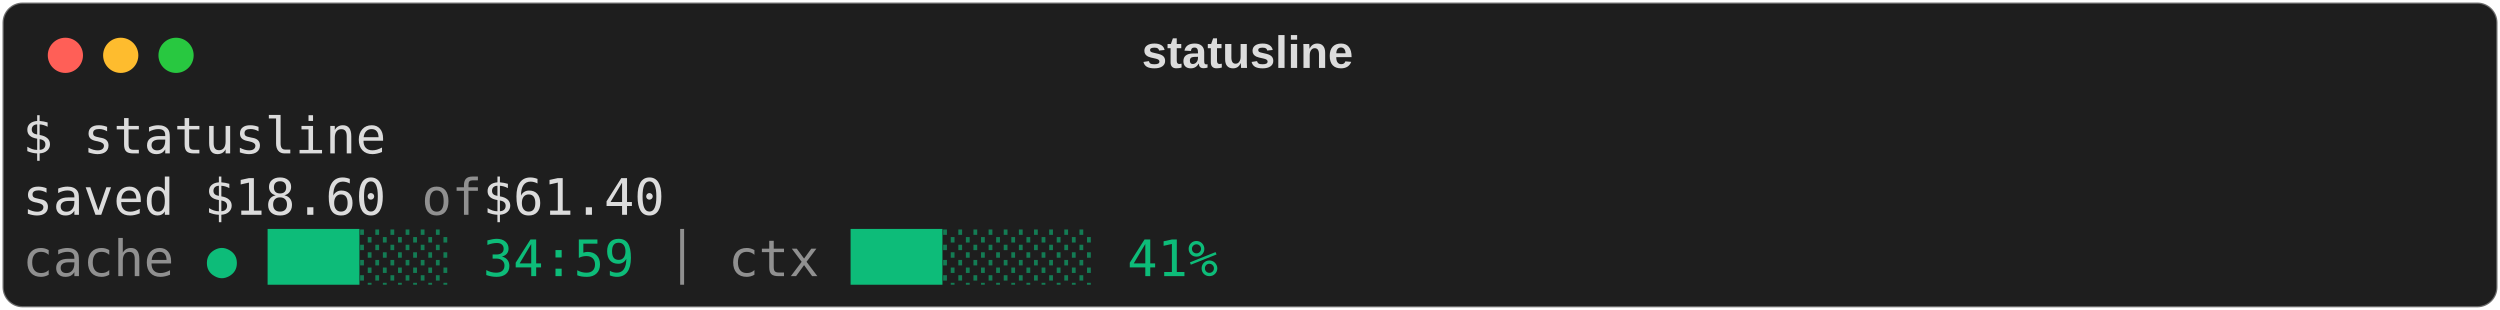
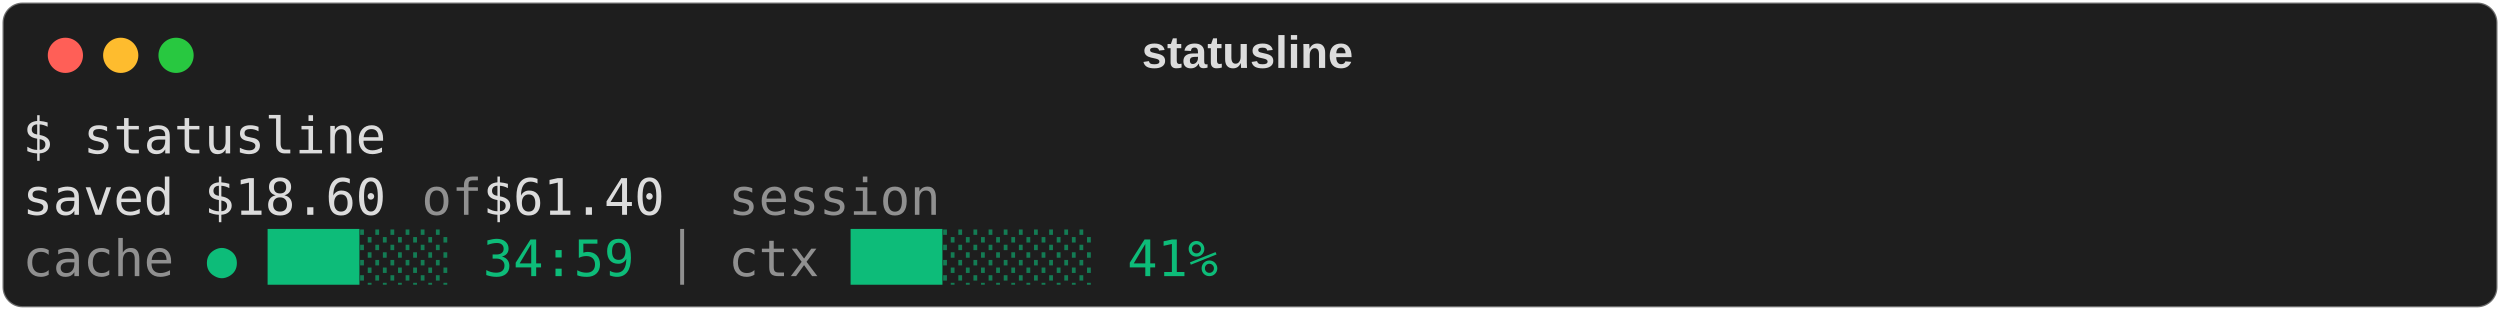
<svg xmlns="http://www.w3.org/2000/svg" class="rich-terminal" viewBox="0 0 994 123.2">
  <style>

    @font-face {
        font-family: "Fira Code";
        src: local("FiraCode-Regular"),
                url("https://cdnjs.cloudflare.com/ajax/libs/firacode/6.2.0/woff2/FiraCode-Regular.woff2") format("woff2"),
                url("https://cdnjs.cloudflare.com/ajax/libs/firacode/6.2.0/woff/FiraCode-Regular.woff") format("woff");
        font-style: normal;
        font-weight: 400;
    }
    @font-face {
        font-family: "Fira Code";
        src: local("FiraCode-Bold"),
                url("https://cdnjs.cloudflare.com/ajax/libs/firacode/6.2.0/woff2/FiraCode-Bold.woff2") format("woff2"),
                url("https://cdnjs.cloudflare.com/ajax/libs/firacode/6.2.0/woff/FiraCode-Bold.woff") format("woff");
        font-style: bold;
        font-weight: 700;
    }

-     .terminal-3909766656-matrix {
+     .terminal-1357601371-matrix {
        font-family: Fira Code, monospace;
        font-size: 20px;
        line-height: 24.4px;
        font-variant-east-asian: full-width;
    }

-     .terminal-3909766656-title {
+     .terminal-1357601371-title {
        font-size: 18px;
        font-weight: bold;
        font-family: arial;
    }

-     .terminal-3909766656-r1 { fill: #dcdcdc }
- .terminal-3909766656-r2 { fill: #909090 }
- .terminal-3909766656-r3 { fill: #0dbc79 }
- .terminal-3909766656-r4 { fill: #137c54 }
+     .terminal-1357601371-r1 { fill: #dcdcdc }
+ .terminal-1357601371-r2 { fill: #909090 }
+ .terminal-1357601371-r3 { fill: #0dbc79 }
+ .terminal-1357601371-r4 { fill: #137c54 }
    </style>
  <defs>
-     <clipPath id="terminal-3909766656-clip-terminal">
+     <clipPath id="terminal-1357601371-clip-terminal">
      <rect x="0" y="0" width="975.0" height="72.2" />
    </clipPath>
-     <clipPath id="terminal-3909766656-line-0">
+     <clipPath id="terminal-1357601371-line-0">
      <rect x="0" y="1.5" width="976" height="24.65" />
    </clipPath>
-     <clipPath id="terminal-3909766656-line-1">
+     <clipPath id="terminal-1357601371-line-1">
      <rect x="0" y="25.9" width="976" height="24.65" />
    </clipPath>
  </defs>
  <rect fill="#1e1e1e" stroke="rgba(255,255,255,0.35)" stroke-width="1" x="1" y="1" width="992" height="121.2" rx="8" />
-   <text class="terminal-3909766656-title" fill="#dcdcdc" text-anchor="middle" x="496" y="27">statusline</text>
+   <text class="terminal-1357601371-title" fill="#dcdcdc" text-anchor="middle" x="496" y="27">statusline</text>
  <g transform="translate(26,22)">
    <circle cx="0" cy="0" r="7" fill="#ff5f57" />
    <circle cx="22" cy="0" r="7" fill="#febc2e" />
    <circle cx="44" cy="0" r="7" fill="#28c840" />
  </g>
-   <g transform="translate(9, 41)" clip-path="url(#terminal-3909766656-clip-terminal)">
-     <g class="terminal-3909766656-matrix">
-       <text class="terminal-3909766656-r1" x="0" y="20" textLength="146.4" clip-path="url(#terminal-3909766656-line-0)">$ statusline</text>
-       <text class="terminal-3909766656-r1" x="976" y="20" textLength="12.2" clip-path="url(#terminal-3909766656-line-0)">
+   <g transform="translate(9, 41)" clip-path="url(#terminal-1357601371-clip-terminal)">
+     <g class="terminal-1357601371-matrix">
+       <text class="terminal-1357601371-r1" x="0" y="20" textLength="146.4" clip-path="url(#terminal-1357601371-line-0)">$ statusline</text>
+       <text class="terminal-1357601371-r1" x="976" y="20" textLength="12.2" clip-path="url(#terminal-1357601371-line-0)">
</text>
-       <text class="terminal-3909766656-r1" x="0" y="44.4" textLength="158.6" clip-path="url(#terminal-3909766656-line-1)">saved $18.60 </text>
-       <text class="terminal-3909766656-r2" x="158.6" y="44.4" textLength="24.4" clip-path="url(#terminal-3909766656-line-1)">of</text>
-       <text class="terminal-3909766656-r1" x="183" y="44.4" textLength="85.4" clip-path="url(#terminal-3909766656-line-1)"> $61.40</text>
-       <text class="terminal-3909766656-r1" x="976" y="44.4" textLength="12.2" clip-path="url(#terminal-3909766656-line-1)">
+       <text class="terminal-1357601371-r1" x="0" y="44.4" textLength="158.6" clip-path="url(#terminal-1357601371-line-1)">saved $18.60 </text>
+       <text class="terminal-1357601371-r2" x="158.6" y="44.4" textLength="24.4" clip-path="url(#terminal-1357601371-line-1)">of</text>
+       <text class="terminal-1357601371-r1" x="183" y="44.4" textLength="97.6" clip-path="url(#terminal-1357601371-line-1)"> $61.40 </text>
+       <text class="terminal-1357601371-r2" x="280.6" y="44.4" textLength="85.4" clip-path="url(#terminal-1357601371-line-1)">session</text>
+       <text class="terminal-1357601371-r1" x="976" y="44.4" textLength="12.2" clip-path="url(#terminal-1357601371-line-1)">
</text>
-       <text class="terminal-3909766656-r2" x="0" y="68.8" textLength="61" clip-path="url(#terminal-3909766656-line-2)">cache</text>
-       <text class="terminal-3909766656-r3" x="73.2" y="68.8" textLength="12.2" clip-path="url(#terminal-3909766656-line-2)">●</text>
-       <text class="terminal-3909766656-r3" x="97.6" y="68.8" textLength="36.6" clip-path="url(#terminal-3909766656-line-2)">███</text>
-       <text class="terminal-3909766656-r4" x="134.2" y="68.8" textLength="36.6" clip-path="url(#terminal-3909766656-line-2)">░░░</text>
-       <text class="terminal-3909766656-r3" x="183" y="68.8" textLength="61" clip-path="url(#terminal-3909766656-line-2)">34:59</text>
-       <text class="terminal-3909766656-r2" x="256.2" y="68.8" textLength="12.2" clip-path="url(#terminal-3909766656-line-2)">│</text>
-       <text class="terminal-3909766656-r2" x="280.6" y="68.8" textLength="36.6" clip-path="url(#terminal-3909766656-line-2)">ctx</text>
-       <text class="terminal-3909766656-r3" x="329.4" y="68.8" textLength="36.6" clip-path="url(#terminal-3909766656-line-2)">███</text>
-       <text class="terminal-3909766656-r4" x="366" y="68.8" textLength="61" clip-path="url(#terminal-3909766656-line-2)">░░░░░</text>
-       <text class="terminal-3909766656-r3" x="439.2" y="68.8" textLength="36.6" clip-path="url(#terminal-3909766656-line-2)">41%</text>
-       <text class="terminal-3909766656-r1" x="976" y="68.8" textLength="12.2" clip-path="url(#terminal-3909766656-line-2)">
+       <text class="terminal-1357601371-r2" x="0" y="68.8" textLength="61" clip-path="url(#terminal-1357601371-line-2)">cache</text>
+       <text class="terminal-1357601371-r3" x="73.2" y="68.8" textLength="12.2" clip-path="url(#terminal-1357601371-line-2)">●</text>
+       <text class="terminal-1357601371-r3" x="97.6" y="68.8" textLength="36.6" clip-path="url(#terminal-1357601371-line-2)">███</text>
+       <text class="terminal-1357601371-r4" x="134.2" y="68.8" textLength="36.6" clip-path="url(#terminal-1357601371-line-2)">░░░</text>
+       <text class="terminal-1357601371-r3" x="183" y="68.8" textLength="61" clip-path="url(#terminal-1357601371-line-2)">34:59</text>
+       <text class="terminal-1357601371-r2" x="256.2" y="68.8" textLength="12.2" clip-path="url(#terminal-1357601371-line-2)">│</text>
+       <text class="terminal-1357601371-r2" x="280.6" y="68.8" textLength="36.6" clip-path="url(#terminal-1357601371-line-2)">ctx</text>
+       <text class="terminal-1357601371-r3" x="329.4" y="68.8" textLength="36.6" clip-path="url(#terminal-1357601371-line-2)">███</text>
+       <text class="terminal-1357601371-r4" x="366" y="68.8" textLength="61" clip-path="url(#terminal-1357601371-line-2)">░░░░░</text>
+       <text class="terminal-1357601371-r3" x="439.2" y="68.8" textLength="36.6" clip-path="url(#terminal-1357601371-line-2)">41%</text>
+       <text class="terminal-1357601371-r1" x="976" y="68.8" textLength="12.2" clip-path="url(#terminal-1357601371-line-2)">
</text>
    </g>
  </g>
</svg>
